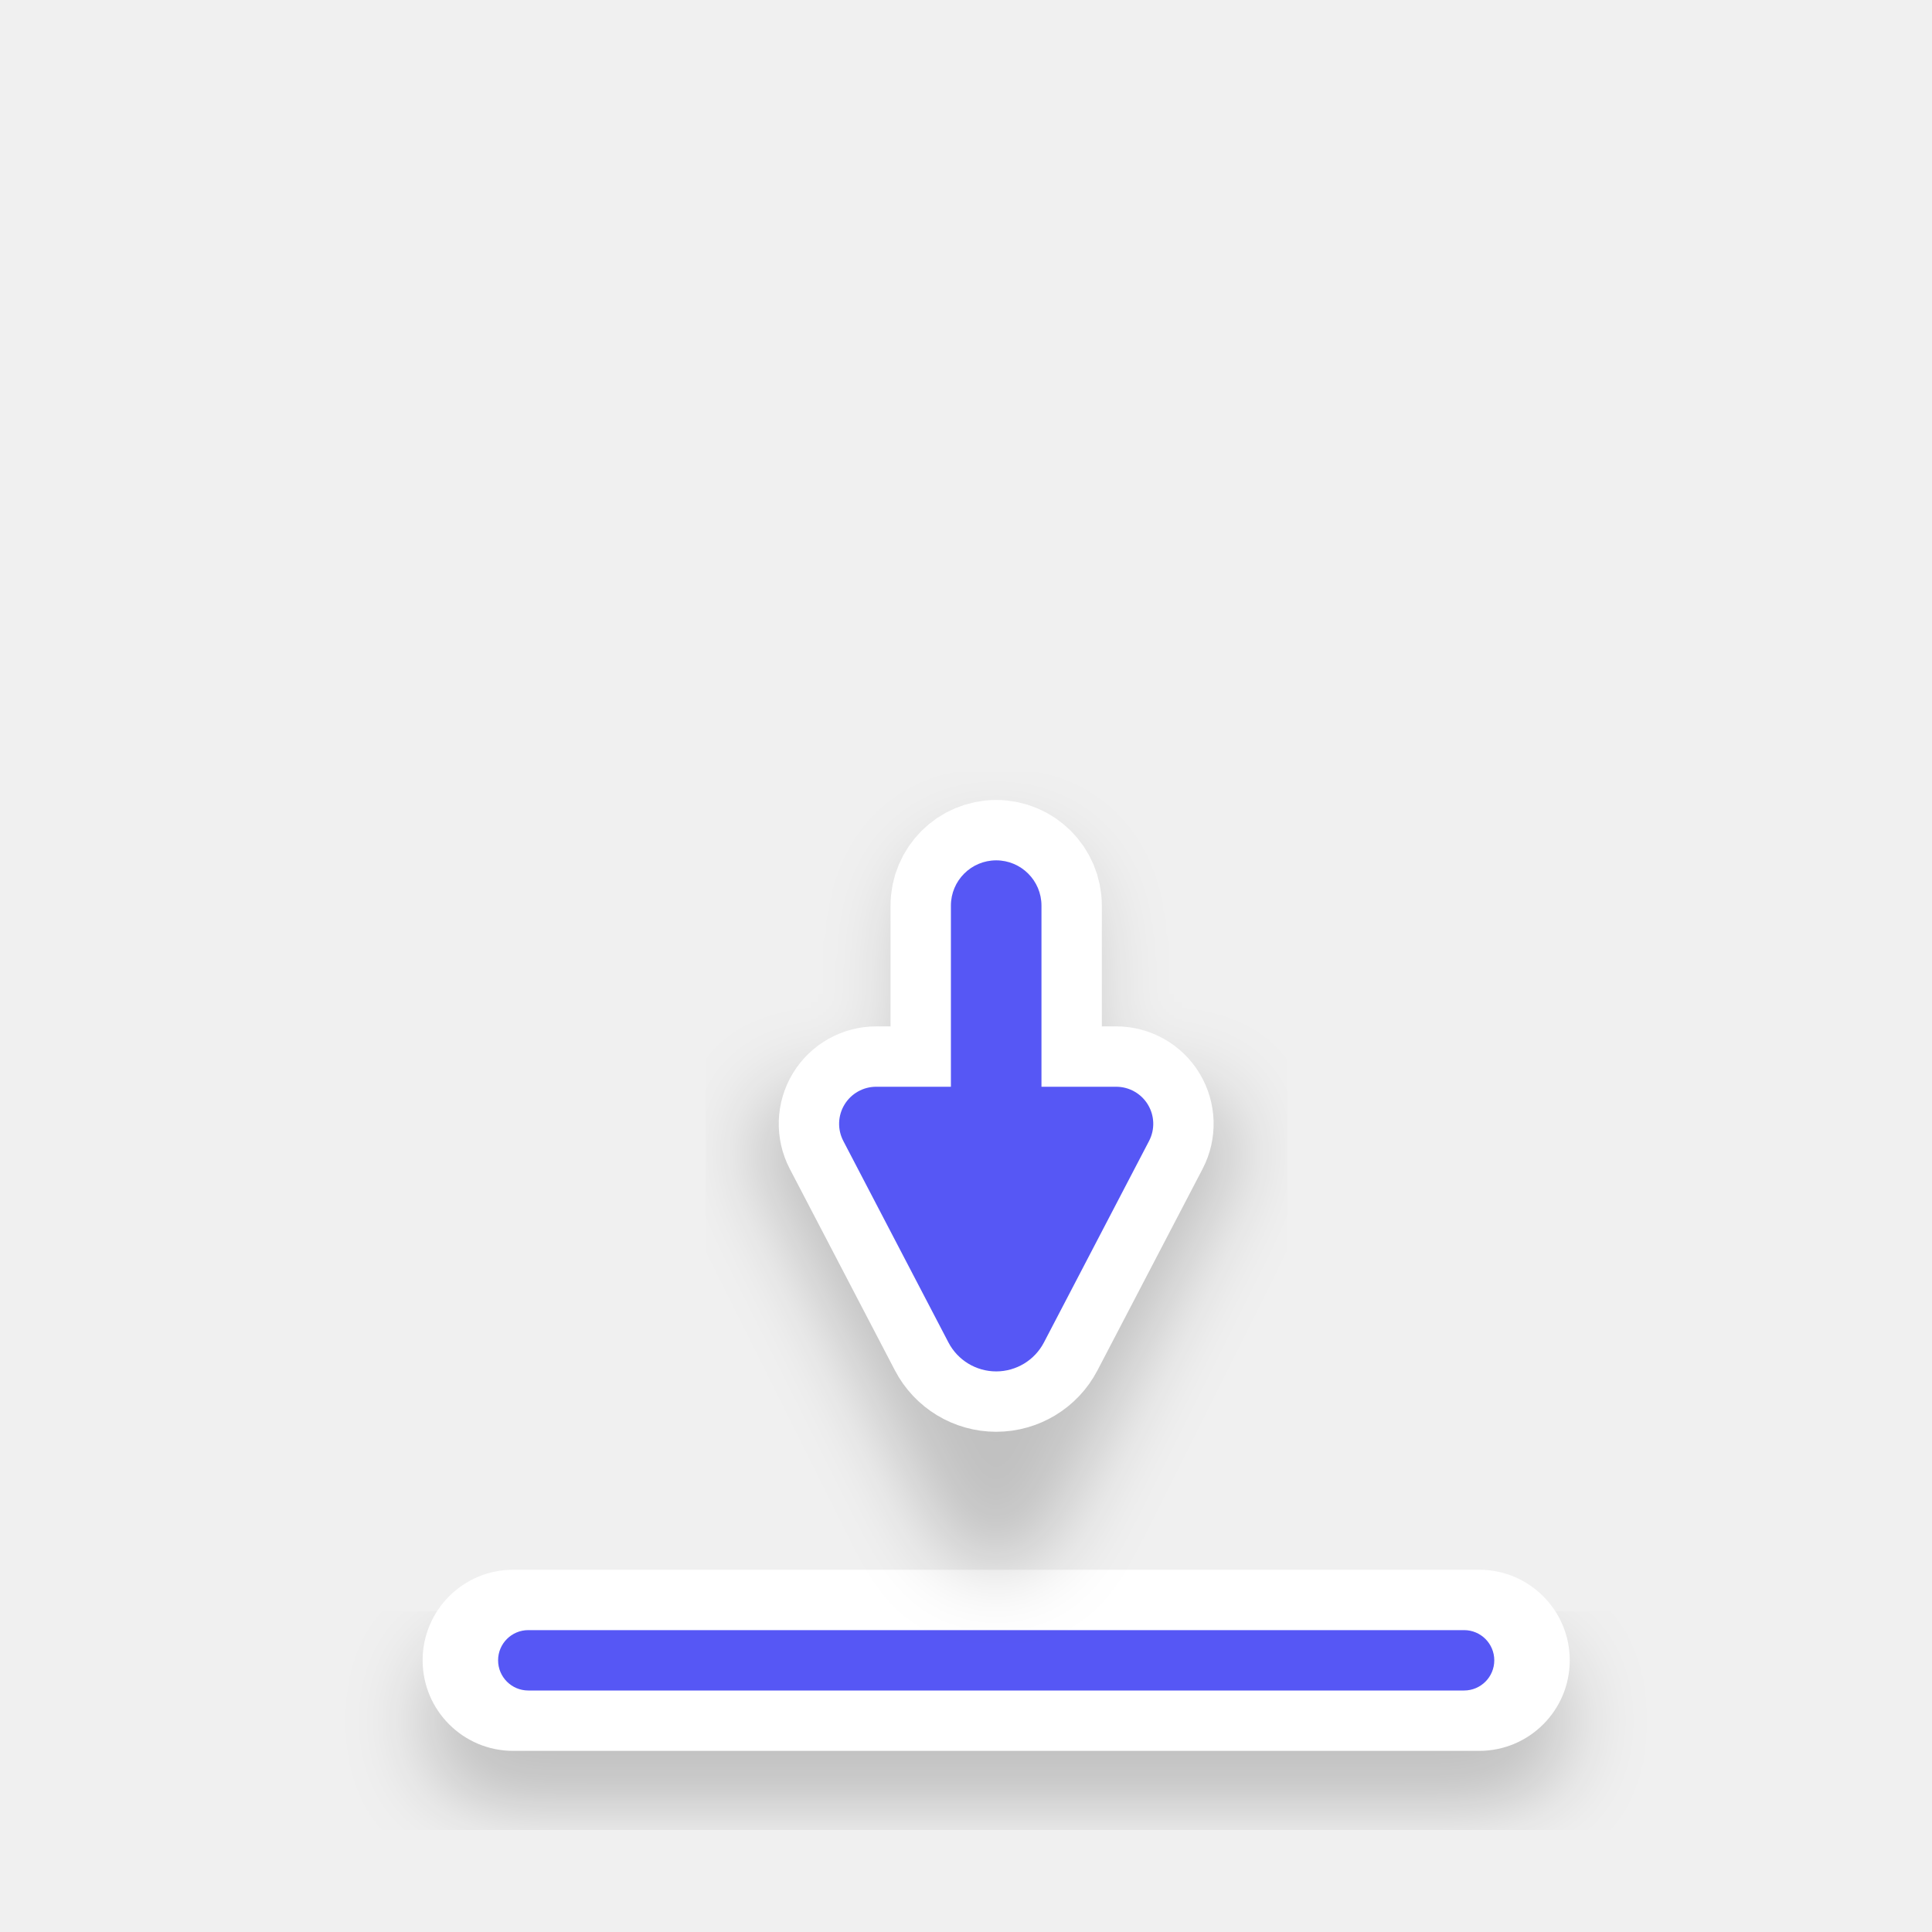
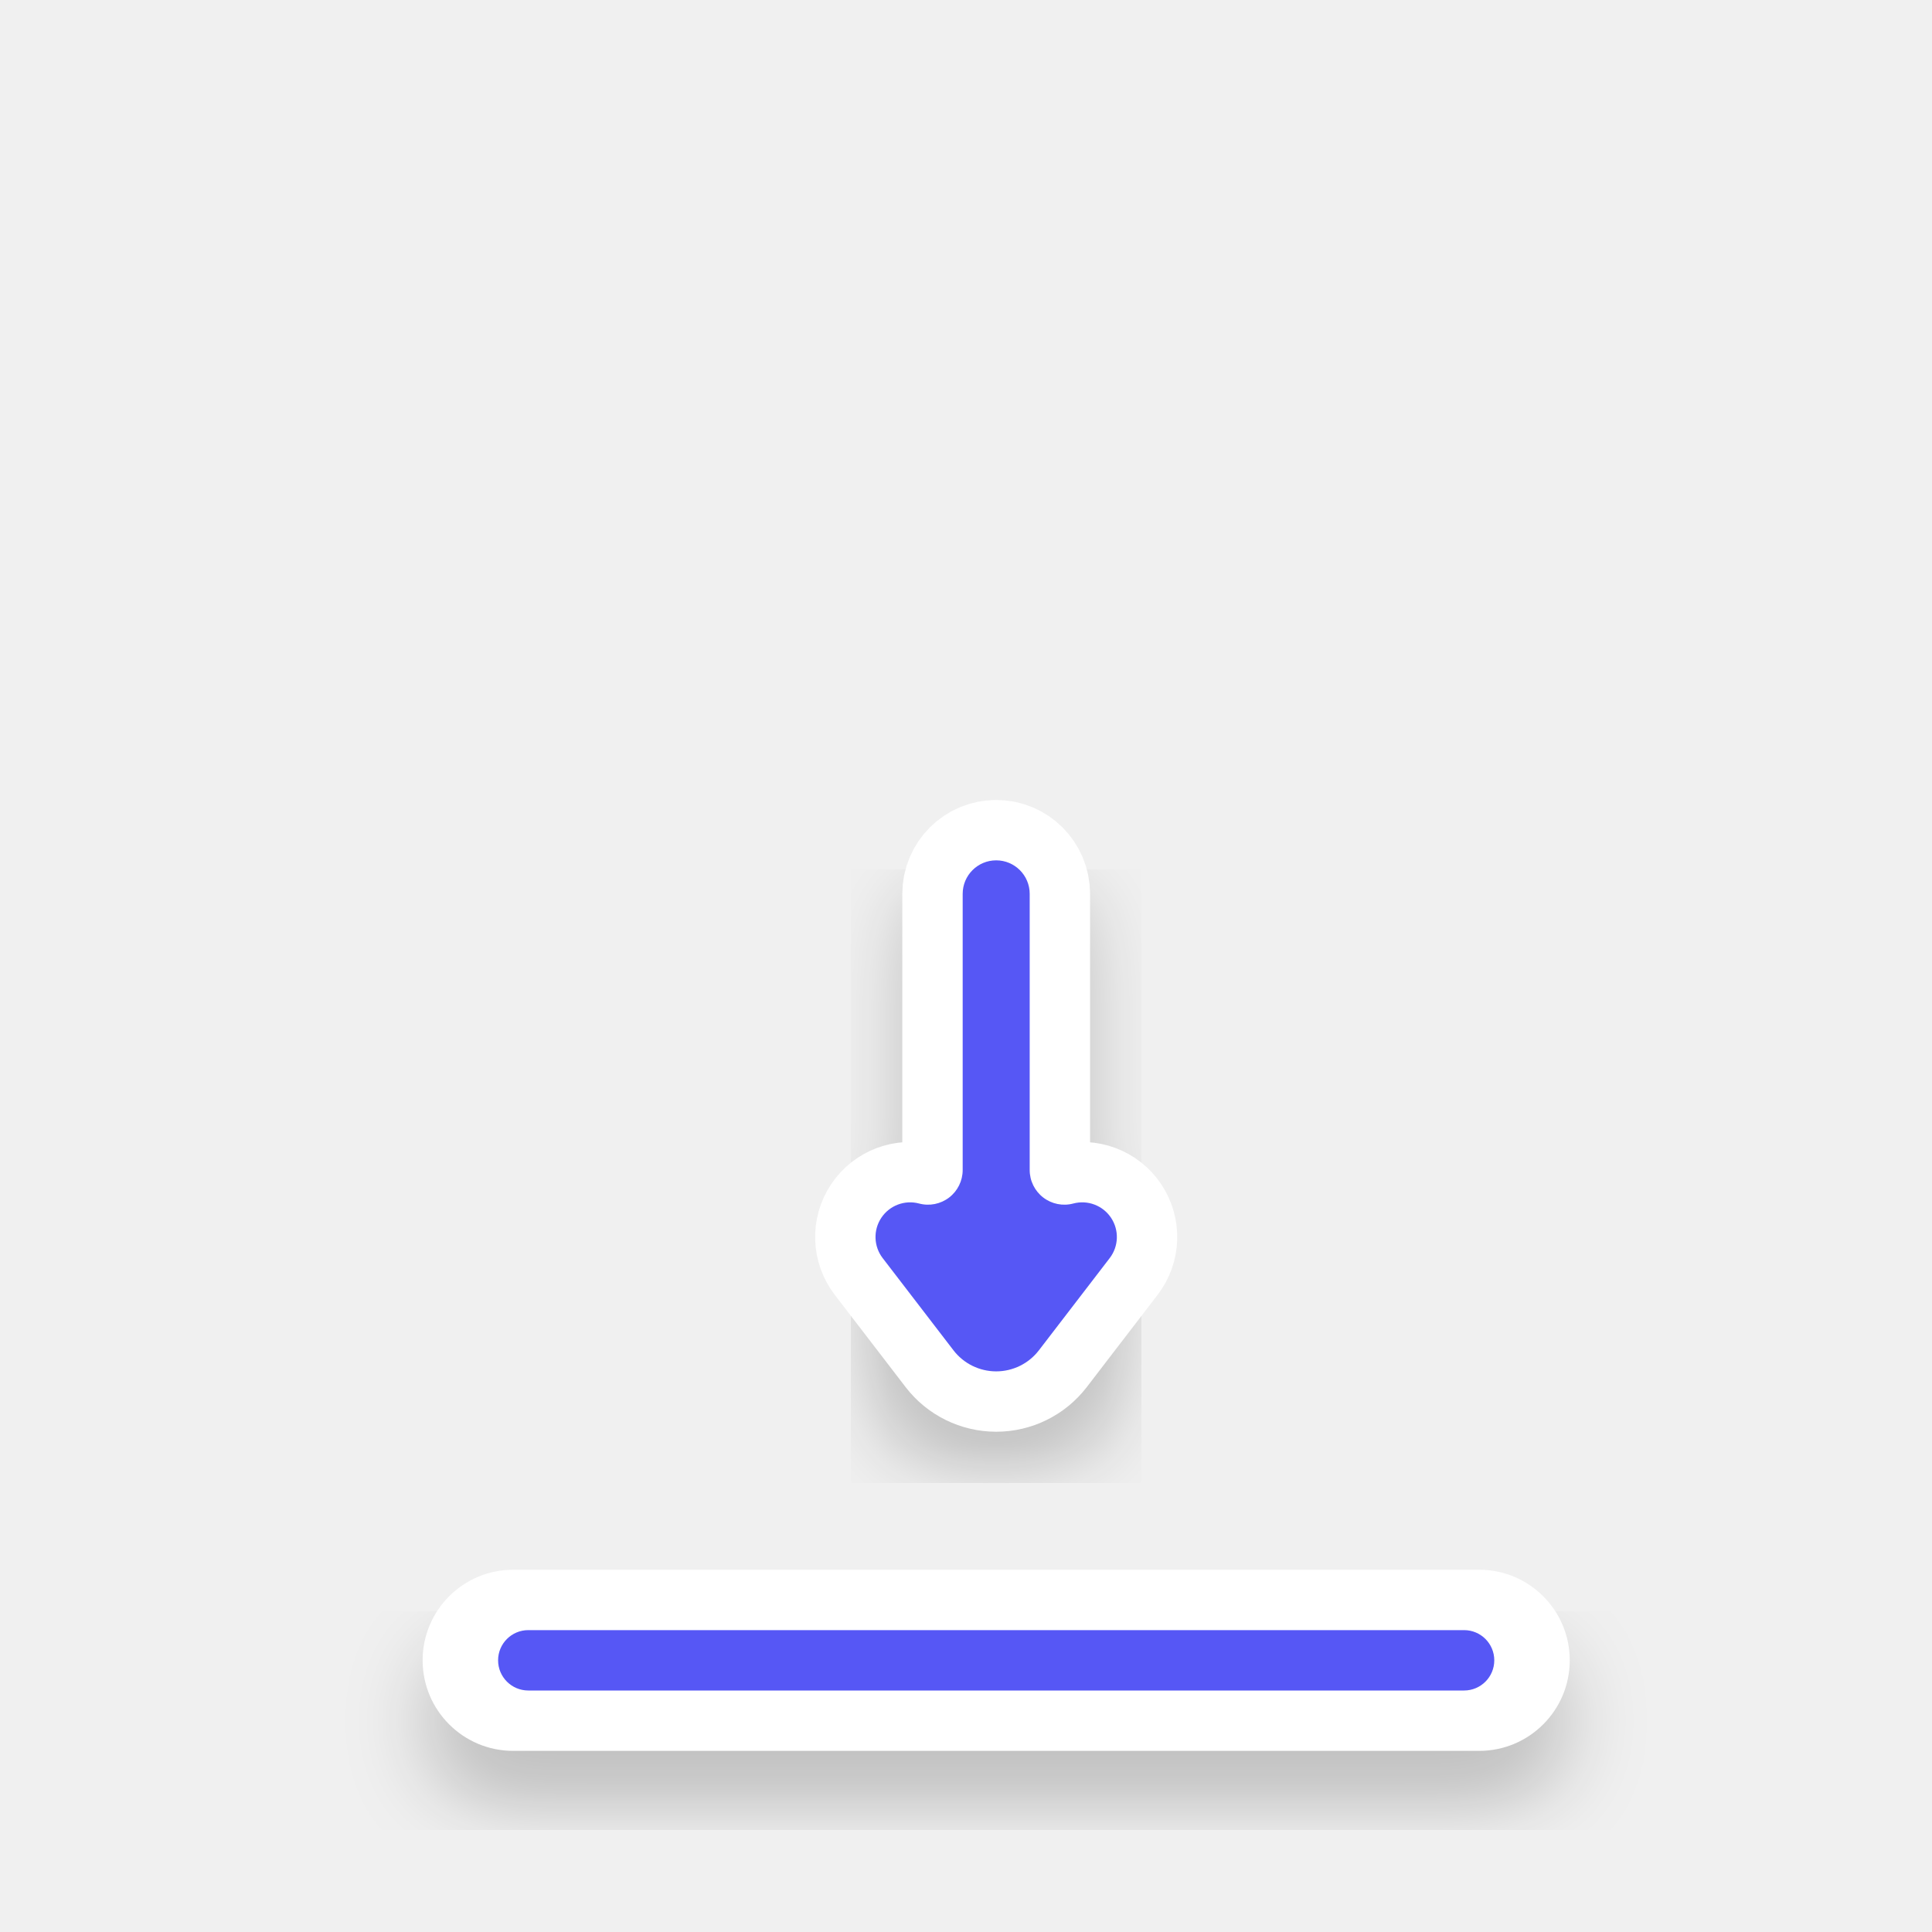
<svg xmlns="http://www.w3.org/2000/svg" id="svg11024" height="32" width="32">
  <filter id="filter7078" color-interpolation-filters="sRGB">
    <feGaussianBlur id="feGaussianBlur7080" stdDeviation=".657" />
  </filter>
  <g id="g53885" transform="matrix(1 0 0 -1 -124 1023.362)">
    <path id="path53879" d="m132.5 993.362a1.5 1.5 0 1 0 0 3h16a1.5 1.5 0 1 0 0-3z" filter="url(#filter7078)" opacity=".2" />
    <g transform="rotate(-90)">
      <path id="path53881" d="m-994.362 132.5a1.5 1.5 0 1 0 -3 0v16a1.5 1.5 0 1 0 3 0z" fill="#fff" />
      <path id="path53883" d="m-995.362 132.75a.5.5 0 0 0 -1 0v15.5a.5.5 0 0 0 1 0z" fill="#5657f5" />
    </g>
  </g>
  <g id="g53893" transform="matrix(1 0 0 -1 -24 1026.406)">
-     <path id="path53887" d="m40.5 1000.406c-.373 0-.746.22-.906.563l-3.027 6.054a.85.85 0 0 0 -.077.383 1 1 0 0 0 1 1h1.51v2.5a1.5 1.5 0 0 0 3 0v-2.5h1.51a1 1 0 0 0 1-1 .85.85 0 0 0 -.076-.382l-3.028-6.055a1.01 1.01 0 0 0 -.906-.563" filter="url(#filter7078)" opacity=".2" />
-     <path d="M39.709 1004.171L37.968 1007.508A0.614 0.614 0 0 0 38.513 1008.406L39.75 1008.406L39.75 1011.406C39.75 1011.82 40.086 1012.156 40.5 1012.156C40.914 1012.156 41.25 1011.82 41.25 1011.406L41.25 1008.406L42.487 1008.406A0.614 0.614 0 0 0 43.032 1007.508L41.291 1004.171A0.892 0.892 0 0 0 39.709 1004.171Z" fill="#fff" stroke="#fff" stroke-width="2" stroke-linejoin="round" />
-     <path id="path53891" d="M39.709 1004.171L37.968 1007.508A0.614 0.614 0 0 0 38.513 1008.406L39.75 1008.406L39.75 1011.406C39.75 1011.82 40.086 1012.156 40.5 1012.156C40.914 1012.156 41.25 1011.82 41.25 1011.406L41.25 1008.406L42.487 1008.406A0.614 0.614 0 0 0 43.032 1007.508L41.291 1004.171A0.892 0.892 0 0 0 39.709 1004.171Z" fill="#5657f5" />
+     <path id="path53887" d="M41.207 1003.04L42.381 1004.569A0.574 0.574 0 0 1 41.777 1005.472L41.777 1005.472A0.574 0.574 0 0 0 41.055 1006.027L41.055 1010.601A0.555 0.555 0 0 1 40.5 1011.156L40.5 1011.156A0.555 0.555 0 0 1 39.945 1010.601L39.945 1006.027A0.574 0.574 0 0 0 39.223 1005.472L39.223 1005.472A0.574 0.574 0 0 1 38.619 1004.569L39.793 1003.04A0.892 0.892 0 0 1 41.207 1003.04Z" filter="url(#filter7078)" opacity=".2" stroke="#000" stroke-width="2" stroke-linejoin="round" />
+     <path id="path53889" d="M41.207 1004.04L42.381 1005.569A0.574 0.574 0 0 1 41.777 1006.472L41.777 1006.472A0.574 0.574 0 0 0 41.055 1007.027L41.055 1011.601A0.555 0.555 0 0 1 40.5 1012.156L40.5 1012.156A0.555 0.555 0 0 1 39.945 1011.601L39.945 1007.027A0.574 0.574 0 0 0 39.223 1006.472L39.223 1006.472A0.574 0.574 0 0 1 38.619 1005.569L39.793 1004.04A0.892 0.892 0 0 1 41.207 1004.04Z" fill="#fff" stroke="#fff" stroke-width="2" stroke-linejoin="round" />
+     <path id="path53891" d="M41.207 1004.04L42.381 1005.569A0.574 0.574 0 0 1 41.777 1006.472L41.777 1006.472A0.574 0.574 0 0 0 41.055 1007.027L41.055 1011.601A0.555 0.555 0 0 1 40.5 1012.156L40.5 1012.156A0.555 0.555 0 0 1 39.945 1011.601L39.945 1007.027A0.574 0.574 0 0 0 39.223 1006.472L39.223 1006.472A0.574 0.574 0 0 1 38.619 1005.569L39.793 1004.04A0.892 0.892 0 0 1 41.207 1004.04Z" fill="#5657f5" />
  </g>
  <path id="hotspot" d="m27.5-17.5h1v1h-1z" display="none" fill="#333" stroke-width="1.076" transform="rotate(90)" />
</svg>
